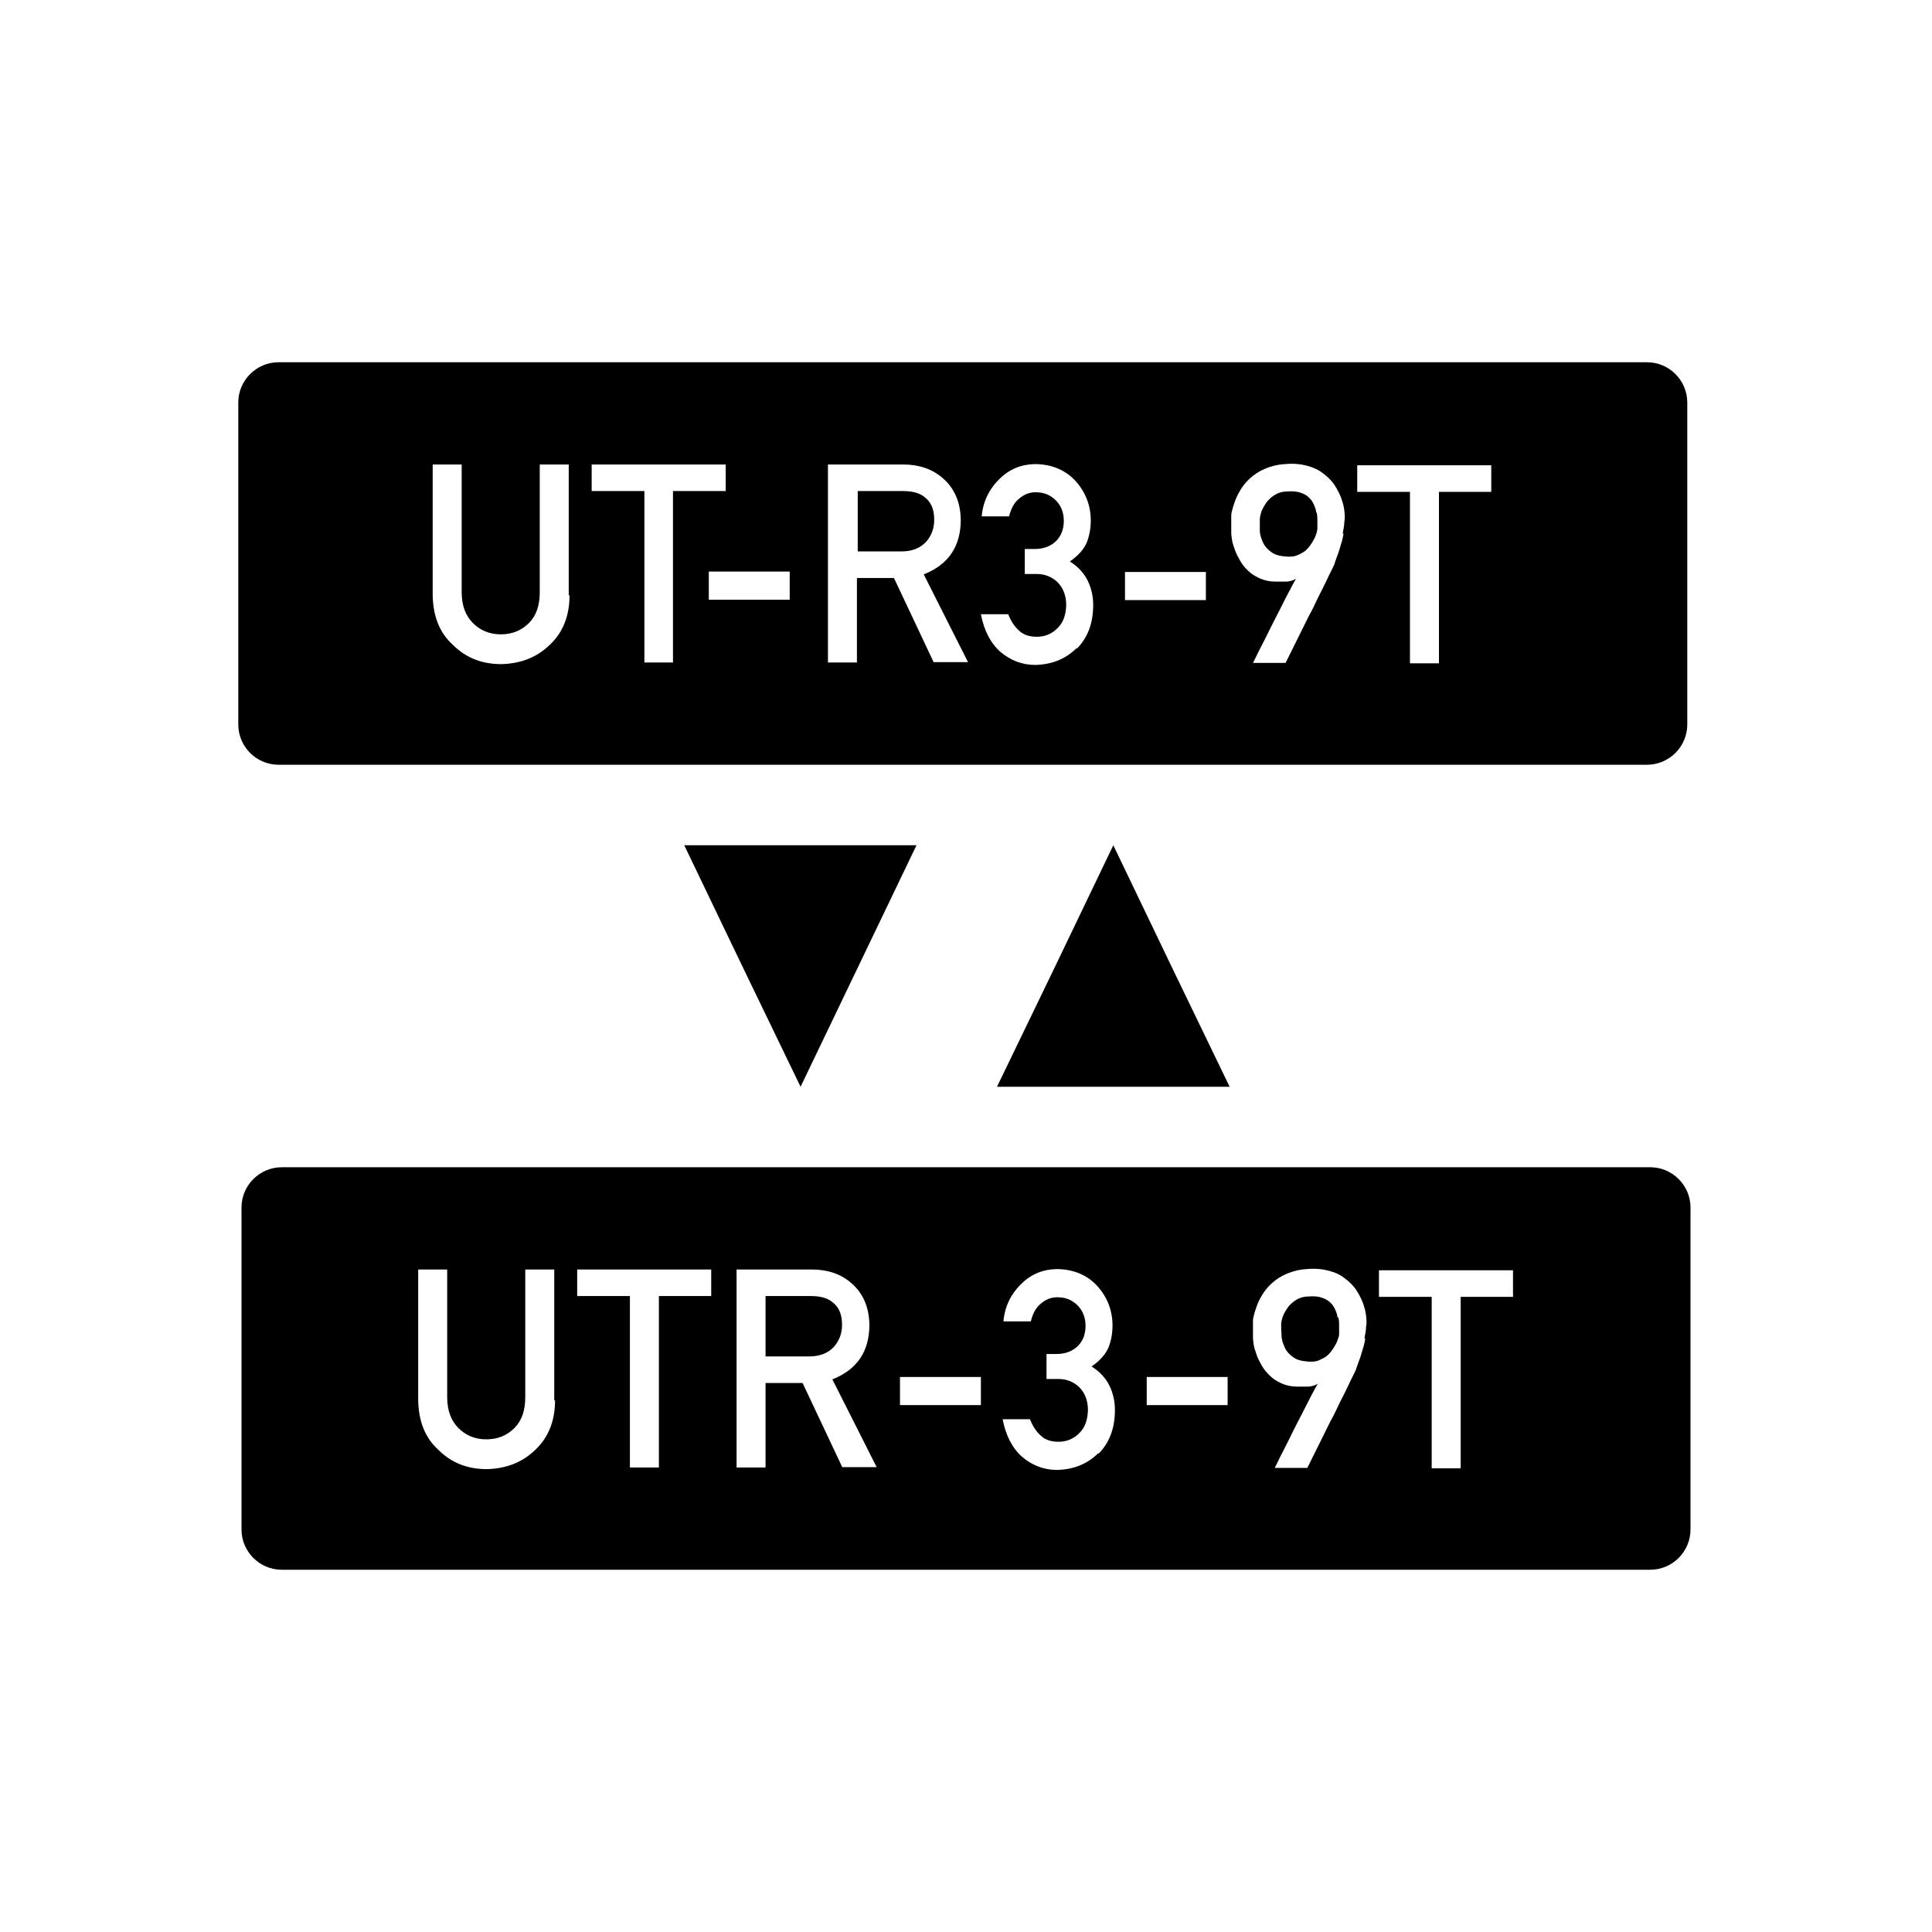
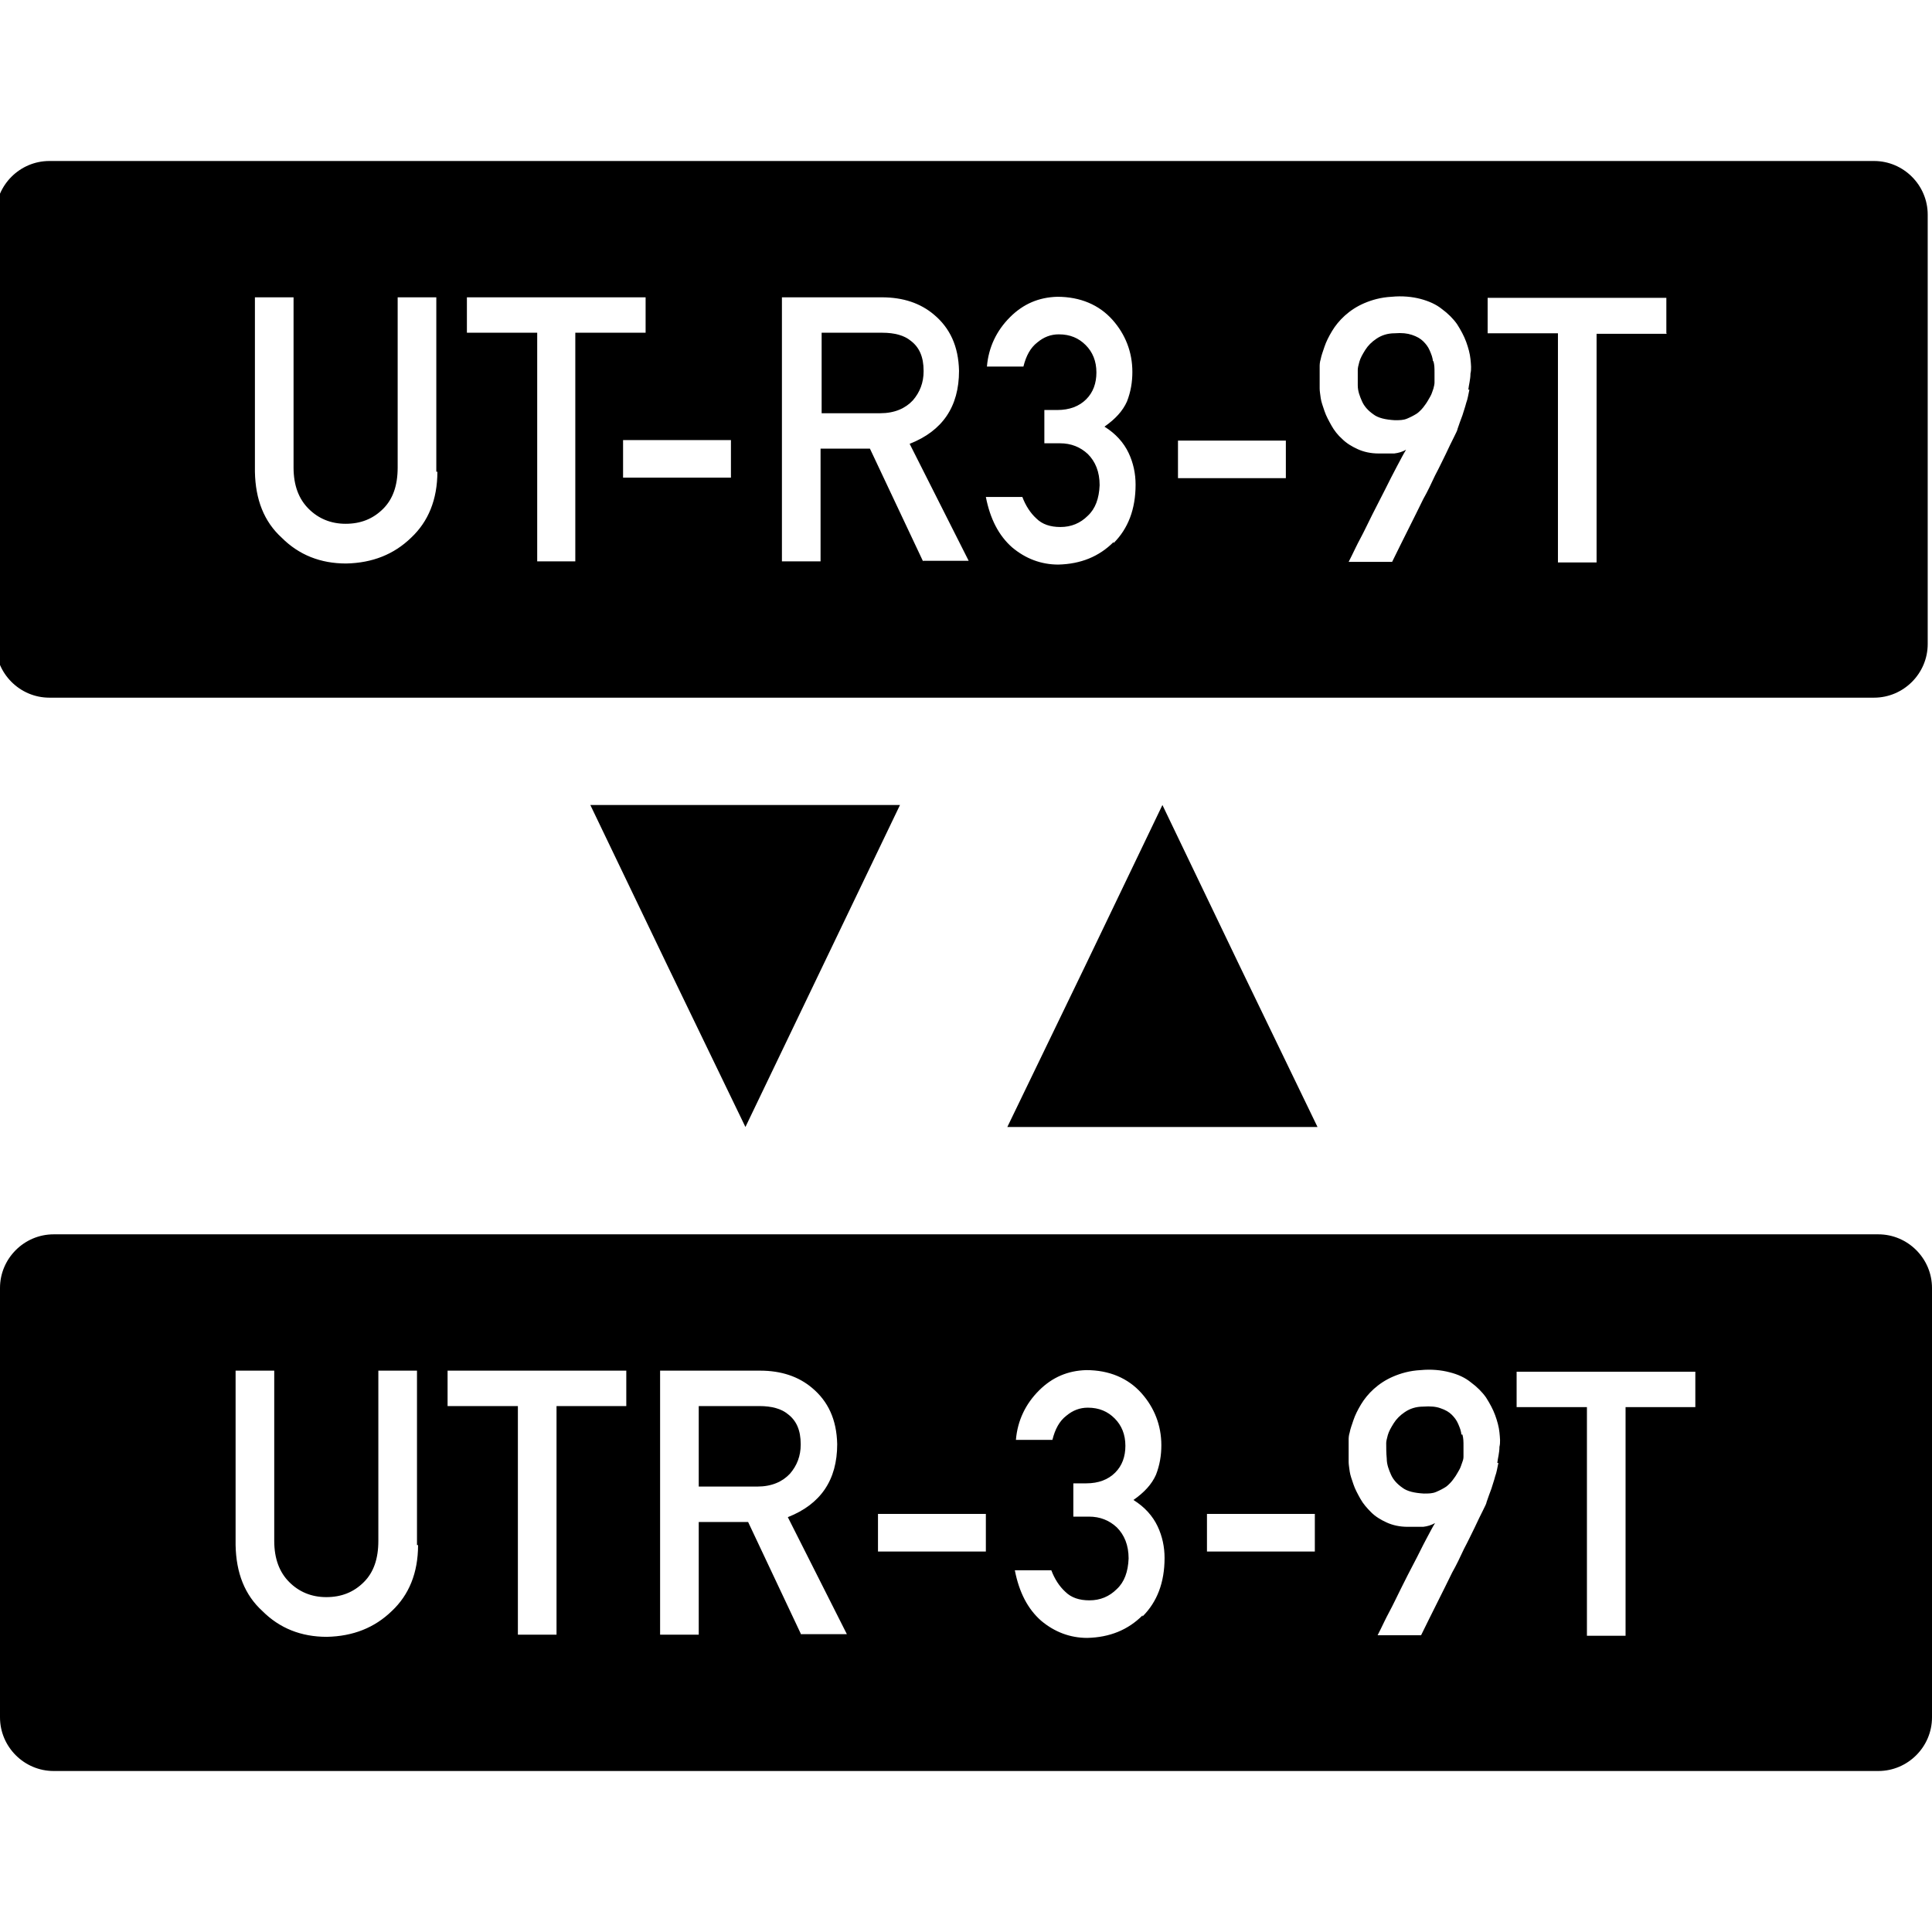
- <svg xmlns="http://www.w3.org/2000/svg" id="Layer_1" width="48" height="48" viewBox="0 0 48 48">
-   <path d="M20.92,32.91c0-.26-.08-.44-.24-.56-.12-.1-.3-.15-.53-.15h-1.13v1.5h1.09c.27,0,.47-.09,.61-.24,.13-.15,.2-.33,.2-.54h0Z" />
-   <path d="M33.23,32.74c0-.07-.03-.14-.06-.21-.03-.07-.07-.12-.12-.17s-.12-.09-.21-.12c-.08-.03-.19-.04-.32-.03-.14,0-.25,.04-.34,.1-.09,.06-.16,.13-.21,.21-.05,.08-.09,.15-.11,.22s-.03,.12-.03,.15c0,.09,0,.18,.01,.29,0,.11,.04,.21,.08,.3,.04,.09,.11,.17,.21,.24,.09,.07,.23,.1,.4,.11,.09,0,.16,0,.23-.03,.07-.03,.13-.06,.19-.1,.05-.04,.1-.09,.14-.15,.04-.05,.07-.11,.1-.16,.03-.05,.04-.1,.06-.15s.02-.08,.02-.11v-.19c0-.07,0-.14-.02-.21h-.02Z" />
-   <path d="M41,29H7c-.55,0-1,.45-1,1v8c0,.55,.45,1,1,1H41c.55,0,1-.45,1-1v-8c0-.55-.45-1-1-1Zm-27.21,5.79c0,.52-.17,.93-.49,1.23-.32,.31-.72,.47-1.21,.48-.48,0-.88-.16-1.2-.48-.33-.3-.49-.71-.5-1.23v-3.25h.72v3.17c0,.34,.1,.59,.28,.77,.18,.18,.41,.28,.69,.28s.51-.09,.7-.28c.18-.18,.27-.43,.27-.77v-3.17h.72v3.25h.02Zm3.89-2.59h-1.31v4.26h-.72v-4.26h-1.31v-.66h3.33v.66h.01Zm3.25,4.26l-.99-2.1h-.92v2.1h-.72v-4.92h1.86c.4,0,.72,.11,.97,.32,.3,.25,.46,.59,.47,1.05,0,.67-.31,1.12-.92,1.36l1.1,2.18h-.85Zm3.44-1.55h-2.01v-.7h2.01v.7Zm2.92,1.19c-.27,.27-.61,.41-1.03,.42-.32,0-.61-.11-.86-.32-.25-.22-.41-.53-.49-.94h.68c.06,.16,.15,.3,.26,.4,.11,.11,.26,.16,.45,.16,.2,0,.37-.07,.51-.21,.14-.13,.21-.32,.22-.57,0-.25-.08-.44-.22-.58-.14-.13-.31-.2-.52-.2h-.29v-.62h.24c.23,0,.41-.07,.54-.2,.13-.13,.19-.3,.19-.5,0-.21-.07-.38-.2-.51-.13-.13-.29-.2-.5-.2-.15,0-.28,.05-.4,.15-.13,.1-.21,.25-.26,.45h-.68c.03-.36,.18-.67,.43-.92,.25-.25,.54-.37,.88-.38,.43,0,.78,.15,1.03,.43,.24,.27,.37,.6,.37,.97,0,.19-.03,.37-.1,.55-.08,.18-.22,.33-.42,.47,.21,.13,.36,.3,.45,.49s.13,.39,.13,.59c0,.46-.14,.82-.41,1.09v-.02Zm3.21-1.19h-2.01v-.7h2.01v.7Zm3.42-1.65c-.02,.09-.03,.17-.06,.25-.02,.08-.05,.16-.07,.23-.03,.08-.06,.16-.09,.25,0,.02-.03,.08-.07,.16-.04,.08-.09,.18-.15,.31-.06,.12-.12,.25-.2,.4-.07,.15-.14,.3-.22,.44-.17,.35-.37,.74-.58,1.17h-.81l.06-.12c.04-.08,.09-.19,.16-.32s.14-.28,.22-.44c.08-.16,.16-.32,.24-.47,.08-.15,.15-.3,.22-.43s.12-.23,.17-.31c-.07,.04-.14,.06-.22,.07h-.29c-.15,0-.28-.03-.39-.08s-.21-.11-.29-.19c-.08-.08-.15-.16-.2-.25-.05-.09-.1-.18-.13-.27-.03-.09-.06-.17-.07-.24-.01-.08-.02-.13-.02-.18v-.43s0-.06,.02-.12c.01-.06,.04-.14,.07-.23,.03-.09,.08-.19,.14-.29,.06-.1,.14-.2,.24-.29,.1-.09,.22-.17,.36-.23,.14-.06,.31-.11,.51-.12,.2-.02,.39,0,.54,.04,.16,.04,.29,.1,.4,.19,.11,.08,.21,.18,.28,.28,.07,.11,.13,.22,.17,.33s.07,.22,.08,.32c.01,.1,.02,.19,0,.27,0,.11-.03,.21-.04,.3h.02Zm3.68-1.04h-1.31v4.26h-.72v-4.26h-1.31v-.66h3.33v.66h0Z" />
-   <path d="M23.21,12.91c0-.26-.08-.44-.24-.56-.12-.1-.3-.15-.53-.15h-1.13v1.5h1.09c.27,0,.47-.09,.61-.24,.13-.15,.2-.33,.2-.54h0Z" />
-   <path d="M32.7,12.74c0-.07-.03-.14-.06-.21-.03-.07-.07-.12-.12-.17-.05-.05-.12-.09-.21-.12-.09-.03-.19-.04-.32-.03-.14,0-.25,.04-.34,.1-.09,.06-.16,.13-.21,.21-.05,.08-.09,.15-.11,.22-.02,.07-.03,.12-.03,.15,0,.09,0,.18,0,.29,0,.11,.04,.21,.08,.3,.04,.09,.11,.17,.21,.24,.09,.07,.23,.1,.4,.11,.09,0,.16,0,.23-.03s.13-.06,.19-.1c.05-.04,.1-.09,.14-.15,.04-.05,.07-.11,.1-.16,.03-.05,.04-.1,.06-.15,.01-.04,.02-.08,.02-.11v-.19c0-.07,0-.14-.02-.21h-.02Z" />
-   <path d="M40.92,9H6.92c-.55,0-1,.45-1,1v8c0,.55,.45,1,1,1H40.92c.55,0,1-.45,1-1V10c0-.55-.45-1-1-1ZM14.15,14.79c0,.52-.17,.93-.49,1.23-.32,.31-.72,.47-1.21,.48-.48,0-.88-.16-1.2-.48-.33-.3-.49-.71-.5-1.23v-3.25h.72v3.17c0,.34,.1,.59,.28,.77,.18,.18,.41,.28,.69,.28s.51-.09,.7-.28c.18-.18,.27-.43,.27-.77v-3.17h.72v3.25h.02Zm2.58,1.67h-.72v-4.26h-1.31v-.66h3.33v.66h-1.31v4.26h.01Zm2.89-1.56h-2.01v-.7h2.01v.7Zm3.58,1.56l-.99-2.1h-.92v2.1h-.72v-4.92h1.86c.4,0,.72,.11,.97,.32,.3,.25,.46,.59,.47,1.05,0,.67-.31,1.12-.92,1.36l1.1,2.18h-.85Zm3.55-.36c-.27,.27-.61,.41-1.03,.42-.32,0-.61-.11-.86-.32-.25-.22-.41-.53-.49-.94h.68c.06,.16,.15,.3,.26,.4,.11,.11,.26,.16,.45,.16,.2,0,.37-.07,.51-.21,.14-.13,.21-.32,.22-.57,0-.25-.08-.44-.22-.58-.14-.13-.31-.2-.52-.2h-.29v-.62h.24c.23,0,.41-.07,.54-.2,.13-.13,.19-.3,.19-.5,0-.21-.07-.38-.2-.51-.13-.13-.29-.2-.5-.2-.15,0-.28,.05-.4,.15-.13,.1-.21,.25-.26,.45h-.68c.03-.36,.18-.67,.43-.92s.54-.37,.88-.38c.43,0,.78,.15,1.03,.43,.24,.27,.37,.6,.37,.97,0,.19-.03,.37-.1,.55-.08,.18-.22,.33-.42,.47,.21,.13,.36,.3,.45,.49,.09,.19,.13,.39,.13,.59,0,.46-.14,.82-.41,1.09v-.02Zm3.21-1.19h-2.01v-.7h2.01v.7Zm3.42-1.65c-.02,.09-.03,.17-.06,.25-.02,.08-.05,.16-.07,.23-.03,.08-.06,.16-.09,.25,0,.02-.03,.08-.07,.16s-.09,.18-.15,.31c-.06,.12-.12,.25-.2,.4-.07,.15-.14,.3-.22,.44-.17,.35-.37,.74-.58,1.17h-.81l.06-.12c.04-.08,.09-.19,.16-.32,.07-.13,.14-.28,.22-.44l.24-.47c.08-.16,.15-.3,.22-.43s.12-.23,.17-.31c-.07,.04-.14,.06-.22,.07h-.29c-.15,0-.28-.03-.39-.08-.11-.05-.21-.11-.29-.19-.08-.07-.15-.16-.2-.25-.05-.09-.1-.18-.13-.27-.03-.09-.06-.17-.07-.24-.01-.08-.02-.13-.02-.18v-.43s0-.06,.02-.12c.01-.06,.04-.14,.07-.23,.03-.09,.08-.19,.14-.29,.06-.1,.14-.2,.24-.29s.22-.17,.36-.23c.14-.06,.31-.11,.51-.12,.2-.02,.39,0,.54,.04,.15,.04,.29,.1,.4,.19,.11,.08,.21,.18,.28,.28,.07,.11,.13,.22,.17,.33,.04,.11,.07,.22,.08,.32,.01,.1,.02,.19,0,.27,0,.11-.03,.21-.04,.3h.02Zm3.68-1.04h-1.31v4.26h-.72v-4.26h-1.31v-.66h3.33v.66h0Z" />
-   <path d="M19.89,27l-1.45-3-1.44-3h5.77l-1.44,3-1.44,3Z" />
-   <path d="M27.66,21l1.44,3,1.45,3h-5.78l1.45-3,1.44-3Z" />
+ <svg xmlns="http://www.w3.org/2000/svg" id="Layer_1" width="36" height="36" viewBox="0 0 36 36">
+   <path d="M14.92,26.91c0-.26-.08-.44-.24-.56-.12-.1-.3-.15-.53-.15h-1.13v1.5h1.09c.27,0,.47-.09,.61-.24,.13-.15,.2-.33,.2-.54h0Z" />
+   <path d="M27.23,26.74c0-.07-.03-.14-.06-.21-.03-.07-.07-.12-.12-.17s-.12-.09-.21-.12c-.08-.03-.19-.04-.32-.03-.14,0-.25,.04-.34,.1-.09,.06-.16,.13-.21,.21-.05,.08-.09,.15-.11,.22s-.03,.12-.03,.15c0,.09,0,.18,.01,.29,0,.11,.04,.21,.08,.3,.04,.09,.11,.17,.21,.24,.09,.07,.23,.1,.4,.11,.09,0,.16,0,.23-.03,.07-.03,.13-.06,.19-.1,.05-.04,.1-.09,.14-.15,.04-.05,.07-.11,.1-.16,.03-.05,.04-.1,.06-.15s.02-.08,.02-.11v-.19c0-.07,0-.14-.02-.21h-.02Z" />
+   <path d="M35,23H1c-.55,0-1,.45-1,1v8c0,.55,.45,1,1,1H35c.55,0,1-.45,1-1v-8c0-.55-.45-1-1-1ZM7.79,28.79c0,.52-.17,.93-.49,1.23-.32,.31-.72,.47-1.21,.48-.48,0-.88-.16-1.2-.48-.33-.3-.49-.71-.5-1.23v-3.25h.72v3.17c0,.34,.1,.59,.28,.77,.18,.18,.41,.28,.69,.28s.51-.09,.7-.28c.18-.18,.27-.43,.27-.77v-3.17h.72v3.25h.02Zm3.89-2.59h-1.31v4.26h-.72v-4.26h-1.31v-.66h3.33v.66h.01Zm3.25,4.26l-.99-2.1h-.92v2.1h-.72v-4.92h1.86c.4,0,.72,.11,.97,.32,.3,.25,.46,.59,.47,1.05,0,.67-.31,1.12-.92,1.36l1.1,2.18h-.85Zm3.44-1.55h-2.01v-.7h2.01v.7Zm2.92,1.19c-.27,.27-.61,.41-1.03,.42-.32,0-.61-.11-.86-.32-.25-.22-.41-.53-.49-.94h.68c.06,.16,.15,.3,.26,.4,.11,.11,.26,.16,.45,.16,.2,0,.37-.07,.51-.21,.14-.13,.21-.32,.22-.57,0-.25-.08-.44-.22-.58-.14-.13-.31-.2-.52-.2h-.29v-.62h.24c.23,0,.41-.07,.54-.2,.13-.13,.19-.3,.19-.5,0-.21-.07-.38-.2-.51-.13-.13-.29-.2-.5-.2-.15,0-.28,.05-.4,.15-.13,.1-.21,.25-.26,.45h-.68c.03-.36,.18-.67,.43-.92,.25-.25,.54-.37,.88-.38,.43,0,.78,.15,1.03,.43,.24,.27,.37,.6,.37,.97,0,.19-.03,.37-.1,.55-.08,.18-.22,.33-.42,.47,.21,.13,.36,.3,.45,.49s.13,.39,.13,.59c0,.46-.14,.82-.41,1.09v-.02Zm3.21-1.19h-2.01v-.7h2.01v.7Zm3.42-1.65c-.02,.09-.03,.17-.06,.25-.02,.08-.05,.16-.07,.23-.03,.08-.06,.16-.09,.25,0,.02-.03,.08-.07,.16-.04,.08-.09,.18-.15,.31-.06,.12-.12,.25-.2,.4-.07,.15-.14,.3-.22,.44-.17,.35-.37,.74-.58,1.17h-.81l.06-.12c.04-.08,.09-.19,.16-.32s.14-.28,.22-.44c.08-.16,.16-.32,.24-.47,.08-.15,.15-.3,.22-.43s.12-.23,.17-.31c-.07,.04-.14,.06-.22,.07h-.29c-.15,0-.28-.03-.39-.08s-.21-.11-.29-.19c-.08-.08-.15-.16-.2-.25-.05-.09-.1-.18-.13-.27-.03-.09-.06-.17-.07-.24-.01-.08-.02-.13-.02-.18v-.43s0-.06,.02-.12c.01-.06,.04-.14,.07-.23,.03-.09,.08-.19,.14-.29,.06-.1,.14-.2,.24-.29,.1-.09,.22-.17,.36-.23,.14-.06,.31-.11,.51-.12,.2-.02,.39,0,.54,.04,.16,.04,.29,.1,.4,.19,.11,.08,.21,.18,.28,.28,.07,.11,.13,.22,.17,.33s.07,.22,.08,.32c.01,.1,.02,.19,0,.27,0,.11-.03,.21-.04,.3h.02Zm3.68-1.04h-1.31v4.26h-.72v-4.26h-1.31v-.66h3.33v.66h0Z" />
+   <path d="M17.21,6.91c0-.26-.08-.44-.24-.56-.12-.1-.3-.15-.53-.15h-1.13v1.5h1.09c.27,0,.47-.09,.61-.24,.13-.15,.2-.33,.2-.54h0Z" />
+   <path d="M26.7,6.74c0-.07-.03-.14-.06-.21-.03-.07-.07-.12-.12-.17-.05-.05-.12-.09-.21-.12-.09-.03-.19-.04-.32-.03-.14,0-.25,.04-.34,.1-.09,.06-.16,.13-.21,.21-.05,.08-.09,.15-.11,.22-.02,.07-.03,.12-.03,.15,0,.09,0,.18,0,.29,0,.11,.04,.21,.08,.3,.04,.09,.11,.17,.21,.24,.09,.07,.23,.1,.4,.11,.09,0,.16,0,.23-.03s.13-.06,.19-.1c.05-.04,.1-.09,.14-.15,.04-.05,.07-.11,.1-.16,.03-.05,.04-.1,.06-.15,.01-.04,.02-.08,.02-.11v-.19c0-.07,0-.14-.02-.21h-.02Z" />
+   <path d="M34.92,3H.92C.37,3-.08,3.45-.08,4V12c0,.55,.45,1,1,1H34.92c.55,0,1-.45,1-1V4c0-.55-.45-1-1-1ZM8.15,8.79c0,.52-.17,.93-.49,1.23-.32,.31-.72,.47-1.21,.48-.48,0-.88-.16-1.2-.48-.33-.3-.49-.71-.5-1.23v-3.25h.72v3.17c0,.34,.1,.59,.28,.77,.18,.18,.41,.28,.69,.28s.51-.09,.7-.28c.18-.18,.27-.43,.27-.77v-3.17h.72v3.25h.02Zm2.58,1.67h-.72V6.2h-1.31v-.66h3.33v.66h-1.31v4.26h.01Zm2.89-1.56h-2.01v-.7h2.01v.7Zm3.58,1.56l-.99-2.1h-.92v2.1h-.72V5.54h1.86c.4,0,.72,.11,.97,.32,.3,.25,.46,.59,.47,1.05,0,.67-.31,1.12-.92,1.36l1.1,2.18h-.85Zm3.55-.36c-.27,.27-.61,.41-1.03,.42-.32,0-.61-.11-.86-.32-.25-.22-.41-.53-.49-.94h.68c.06,.16,.15,.3,.26,.4,.11,.11,.26,.16,.45,.16,.2,0,.37-.07,.51-.21,.14-.13,.21-.32,.22-.57,0-.25-.08-.44-.22-.58-.14-.13-.31-.2-.52-.2h-.29v-.62h.24c.23,0,.41-.07,.54-.2,.13-.13,.19-.3,.19-.5,0-.21-.07-.38-.2-.51-.13-.13-.29-.2-.5-.2-.15,0-.28,.05-.4,.15-.13,.1-.21,.25-.26,.45h-.68c.03-.36,.18-.67,.43-.92s.54-.37,.88-.38c.43,0,.78,.15,1.03,.43,.24,.27,.37,.6,.37,.97,0,.19-.03,.37-.1,.55-.08,.18-.22,.33-.42,.47,.21,.13,.36,.3,.45,.49,.09,.19,.13,.39,.13,.59,0,.46-.14,.82-.41,1.09v-.02Zm3.21-1.19h-2.01v-.7h2.01v.7Zm3.42-1.65c-.02,.09-.03,.17-.06,.25-.02,.08-.05,.16-.07,.23-.03,.08-.06,.16-.09,.25,0,.02-.03,.08-.07,.16s-.09,.18-.15,.31c-.06,.12-.12,.25-.2,.4-.07,.15-.14,.3-.22,.44-.17,.35-.37,.74-.58,1.17h-.81l.06-.12c.04-.08,.09-.19,.16-.32,.07-.13,.14-.28,.22-.44l.24-.47c.08-.16,.15-.3,.22-.43s.12-.23,.17-.31c-.07,.04-.14,.06-.22,.07h-.29c-.15,0-.28-.03-.39-.08-.11-.05-.21-.11-.29-.19-.08-.07-.15-.16-.2-.25-.05-.09-.1-.18-.13-.27-.03-.09-.06-.17-.07-.24-.01-.08-.02-.13-.02-.18v-.43s0-.06,.02-.12c.01-.06,.04-.14,.07-.23,.03-.09,.08-.19,.14-.29,.06-.1,.14-.2,.24-.29s.22-.17,.36-.23c.14-.06,.31-.11,.51-.12,.2-.02,.39,0,.54,.04,.15,.04,.29,.1,.4,.19,.11,.08,.21,.18,.28,.28,.07,.11,.13,.22,.17,.33,.04,.11,.07,.22,.08,.32,.01,.1,.02,.19,0,.27,0,.11-.03,.21-.04,.3h.02Zm3.68-1.04h-1.31v4.26h-.72V6.21h-1.31v-.66h3.33v.66h0Z" />
+   <path d="M13.89,21l-1.45-3-1.44-3h5.77l-1.44,3-1.44,3Z" />
+   <path d="M21.66,15l1.44,3,1.45,3h-5.78l1.45-3,1.44-3Z" />
</svg>
